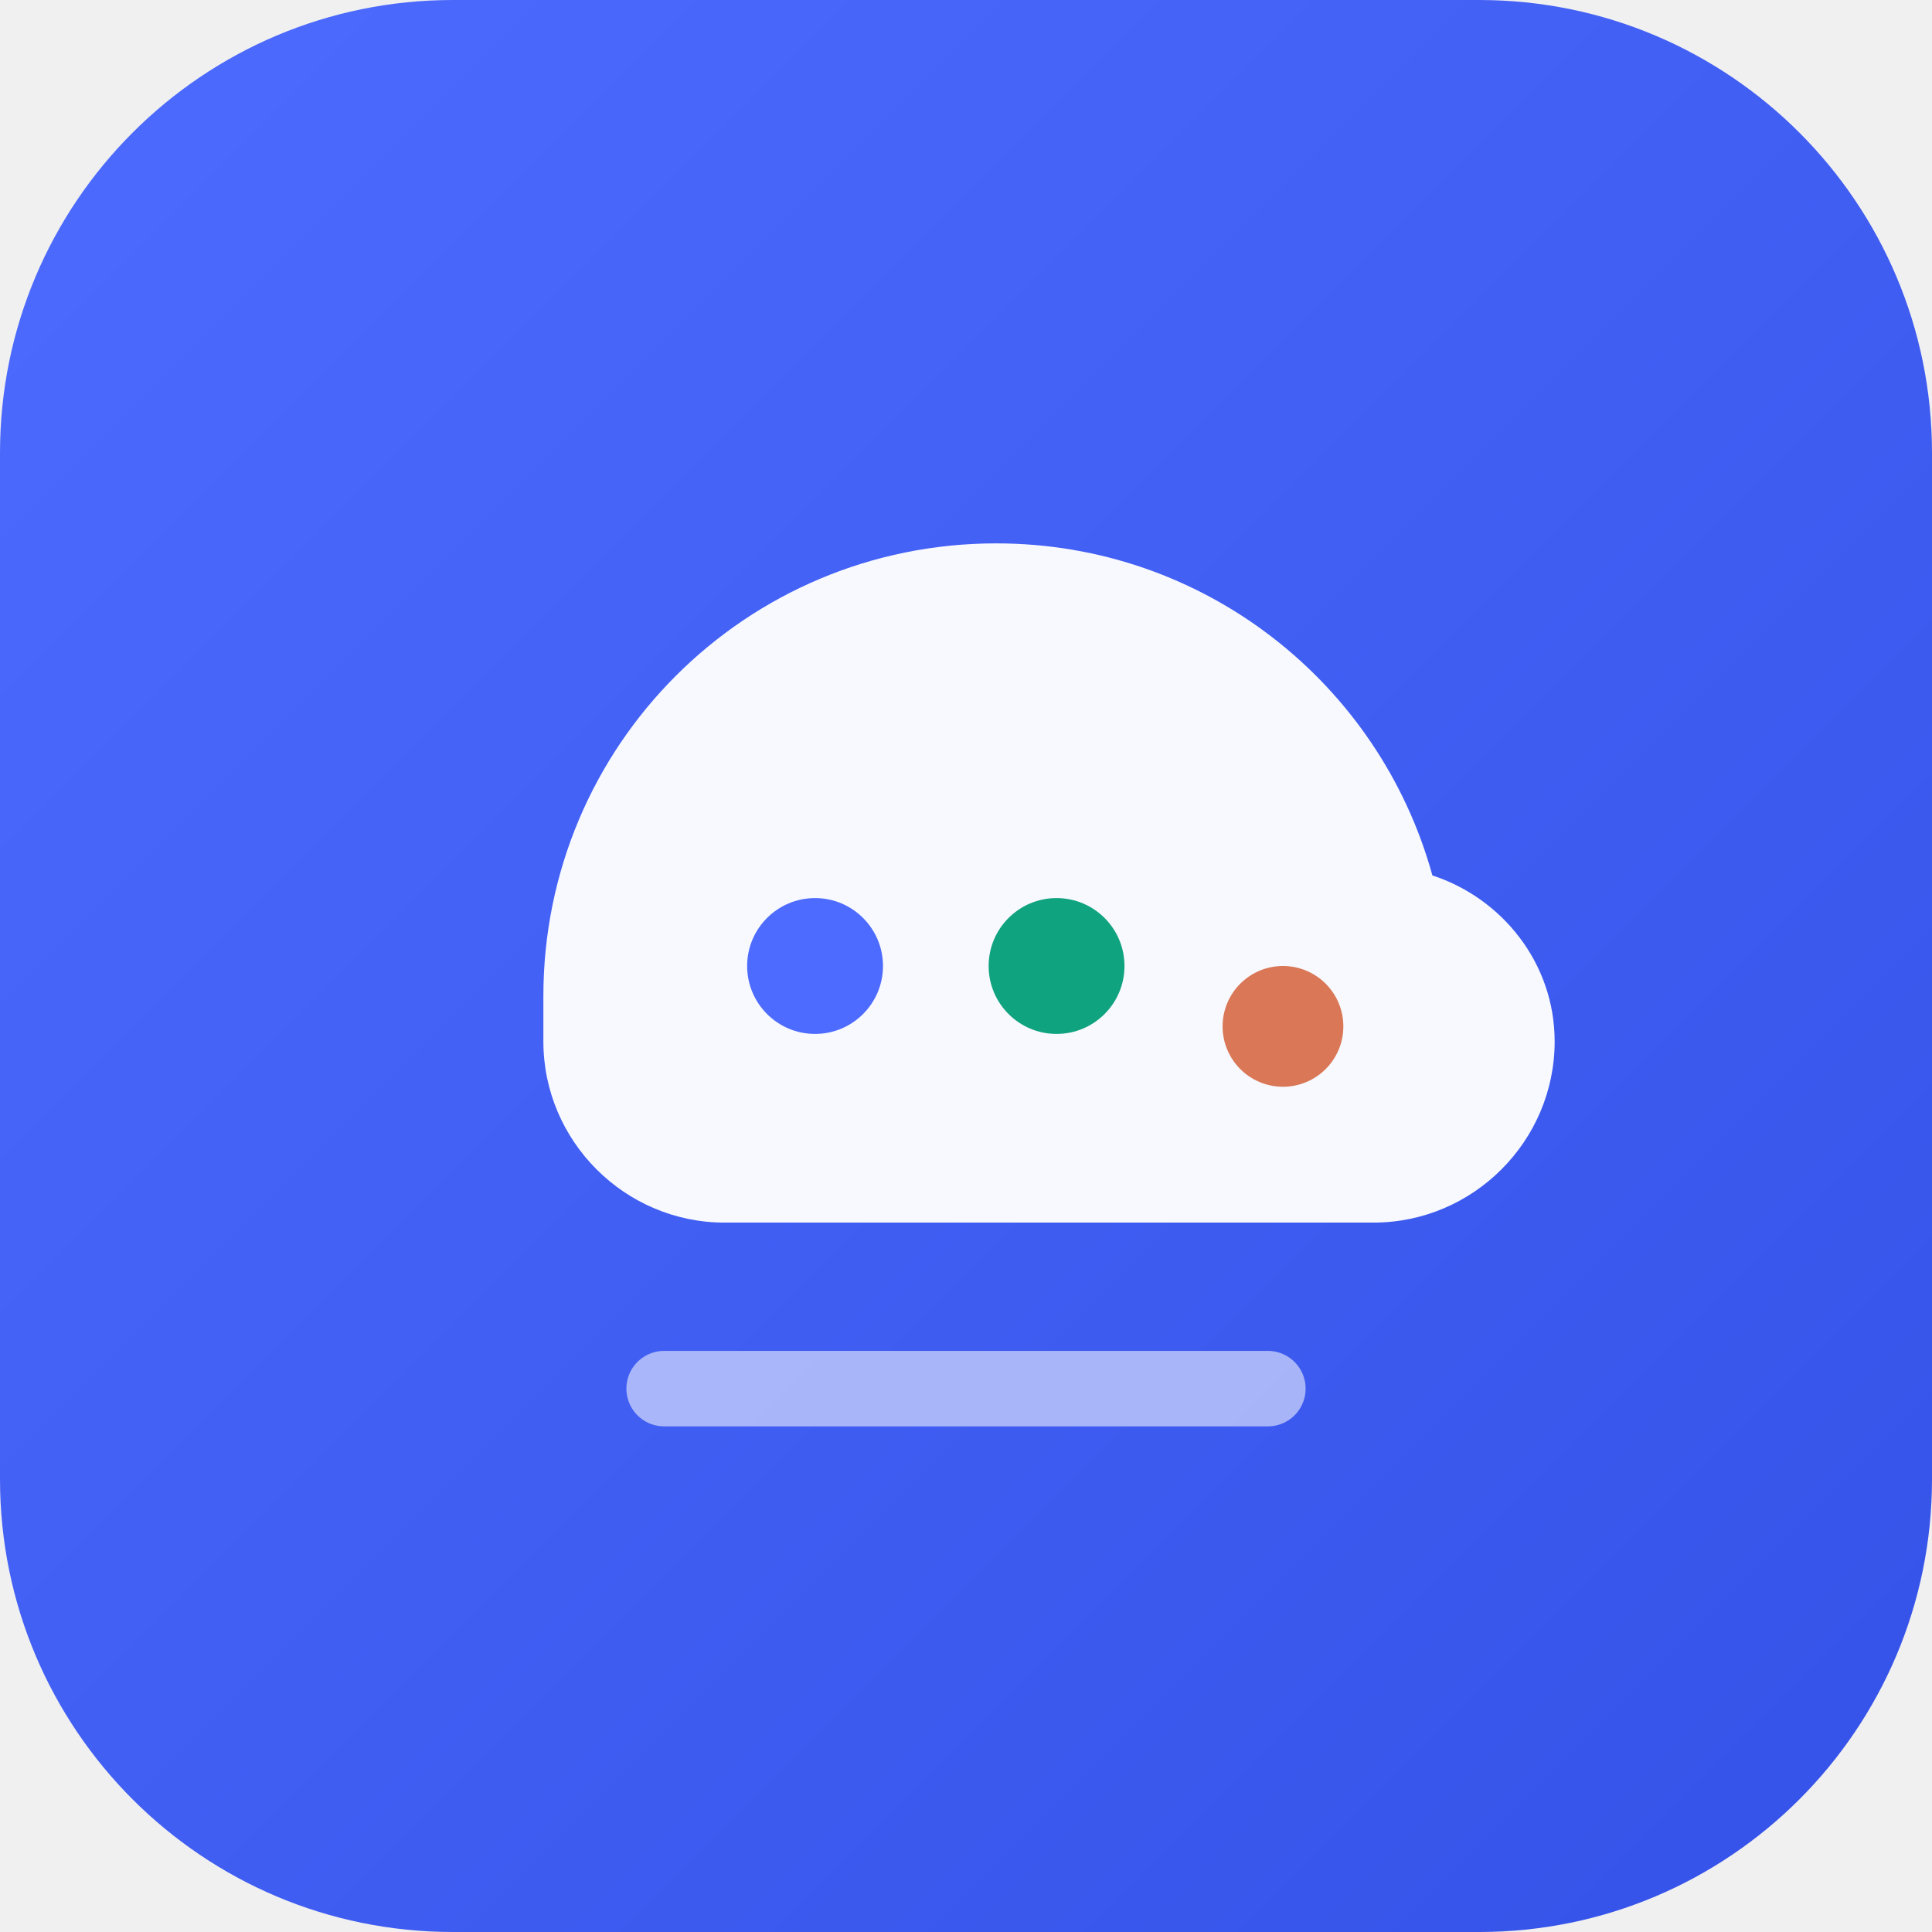
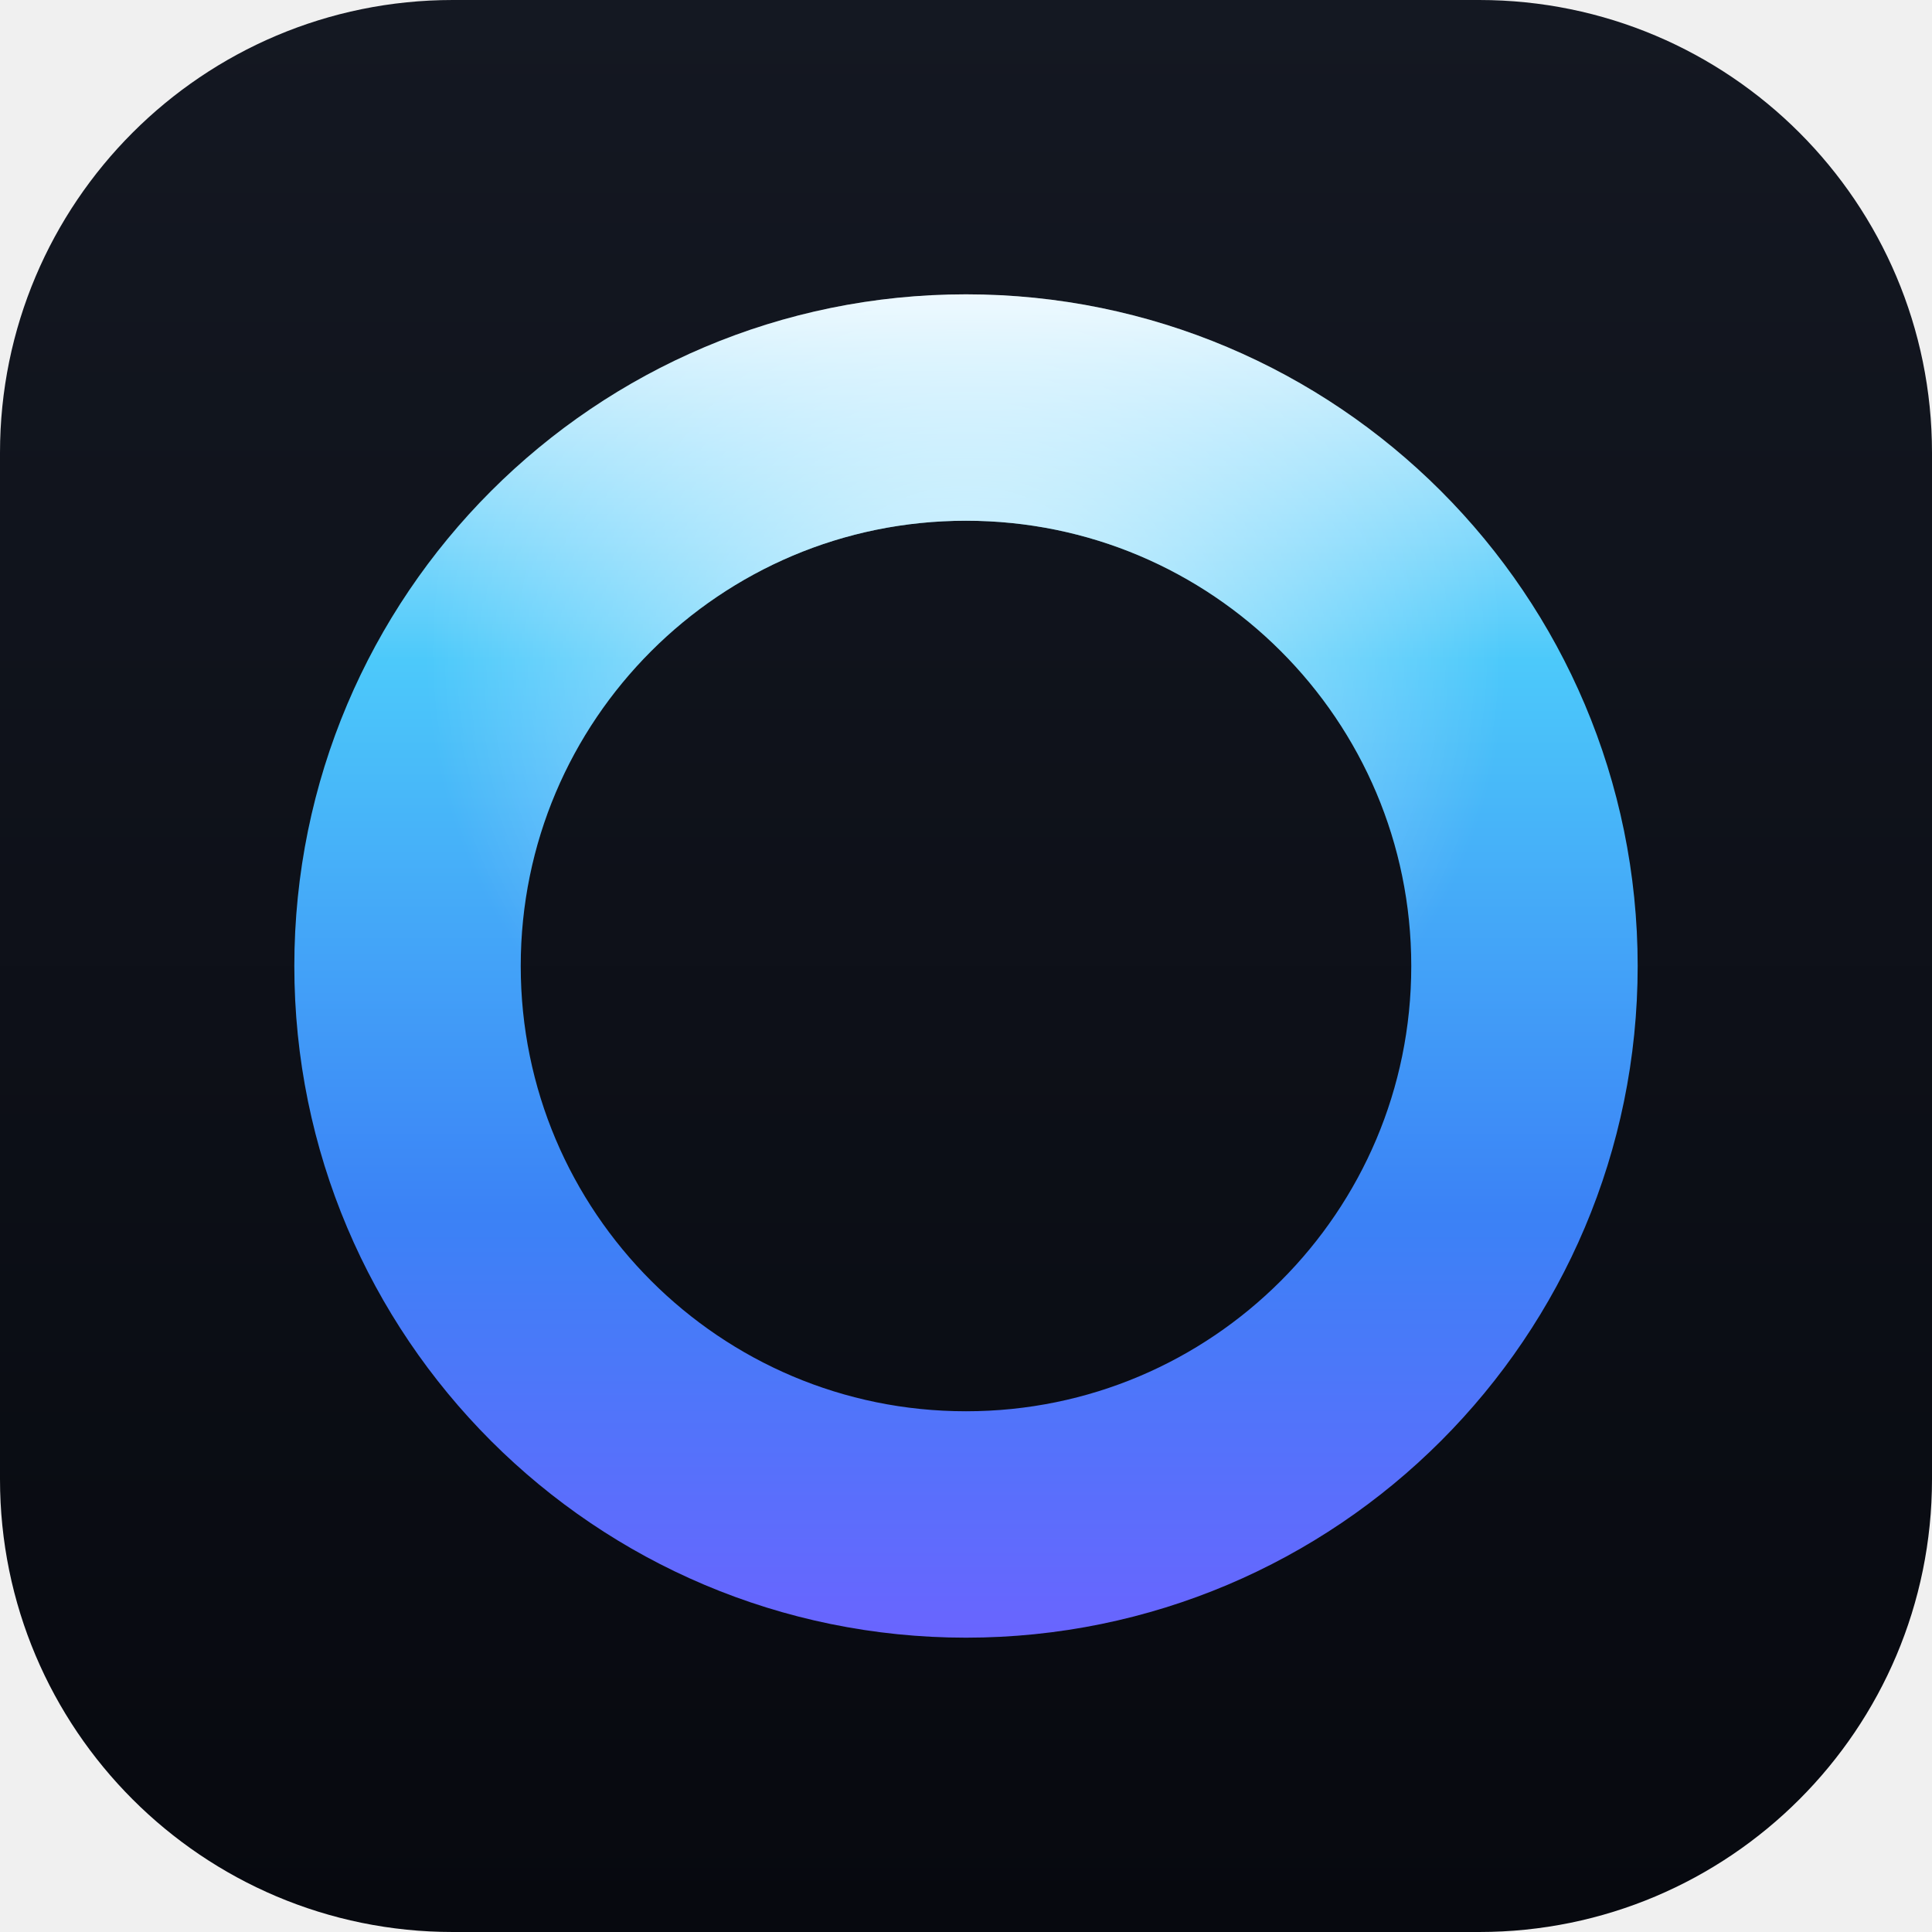
<svg xmlns="http://www.w3.org/2000/svg" viewBox="0 0 128 128" fill="none">
  <defs>
-     <linearGradient id="g" x1="0" y1="0" x2="128" y2="128" gradientUnits="userSpaceOnUse">
-       <stop offset="0%" stop-color="#4D6BFE" />
-       <stop offset="100%" stop-color="#3552E8" />
+     <linearGradient id="bg" x1="64" y1="0" x2="64" y2="128" gradientUnits="userSpaceOnUse">
+       <stop offset="0%" stop-color="#141822" />
+       <stop offset="100%" stop-color="#07090F" />
    </linearGradient>
+     <linearGradient id="ring" x1="64" y1="18" x2="64" y2="110" gradientUnits="userSpaceOnUse">
+       <stop offset="0%" stop-color="#F2FAFF" />
+       <stop offset="28%" stop-color="#4CC9FA" />
+       <stop offset="68%" stop-color="#3B82F6" />
+       <stop offset="100%" stop-color="#6C63FF" />
+     </linearGradient>
+     <radialGradient id="sheen" cx="50%" cy="22%" r="48%">
+       <stop offset="0%" stop-color="#FFFFFF" stop-opacity="0.72" />
+       <stop offset="100%" stop-color="#FFFFFF" stop-opacity="0" />
+     </radialGradient>
  </defs>
-   <rect width="128" height="128" rx="30" fill="url(#g)" />
-   <path d="M36 66c0-16.6 13.4-30 30-30 13.8 0 25.4 9.3 28.9 22 4.6 1.5 8.1 5.8 8.1 11 0 6.6-5.4 12-12 12H48c-6.6 0-12-5.4-12-12v-3z" fill="#FFFFFF" fill-opacity="0.96" />
-   <circle cx="54" cy="64" r="4.5" fill="#4D6BFE" />
-   <circle cx="70" cy="64" r="4.5" fill="#10A37F" />
-   <circle cx="85" cy="68" r="4" fill="#D97757" />
-   <path d="M44 92h40" stroke="#FFFFFF" stroke-opacity="0.55" stroke-width="5" stroke-linecap="round" />
+   <rect width="128" height="128" rx="30" fill="url(#bg)" />
+   <circle cx="64" cy="64" r="37" stroke="url(#ring)" stroke-width="15" />
+   <circle cx="64" cy="64" r="37" stroke="url(#sheen)" stroke-width="15" />
</svg>
